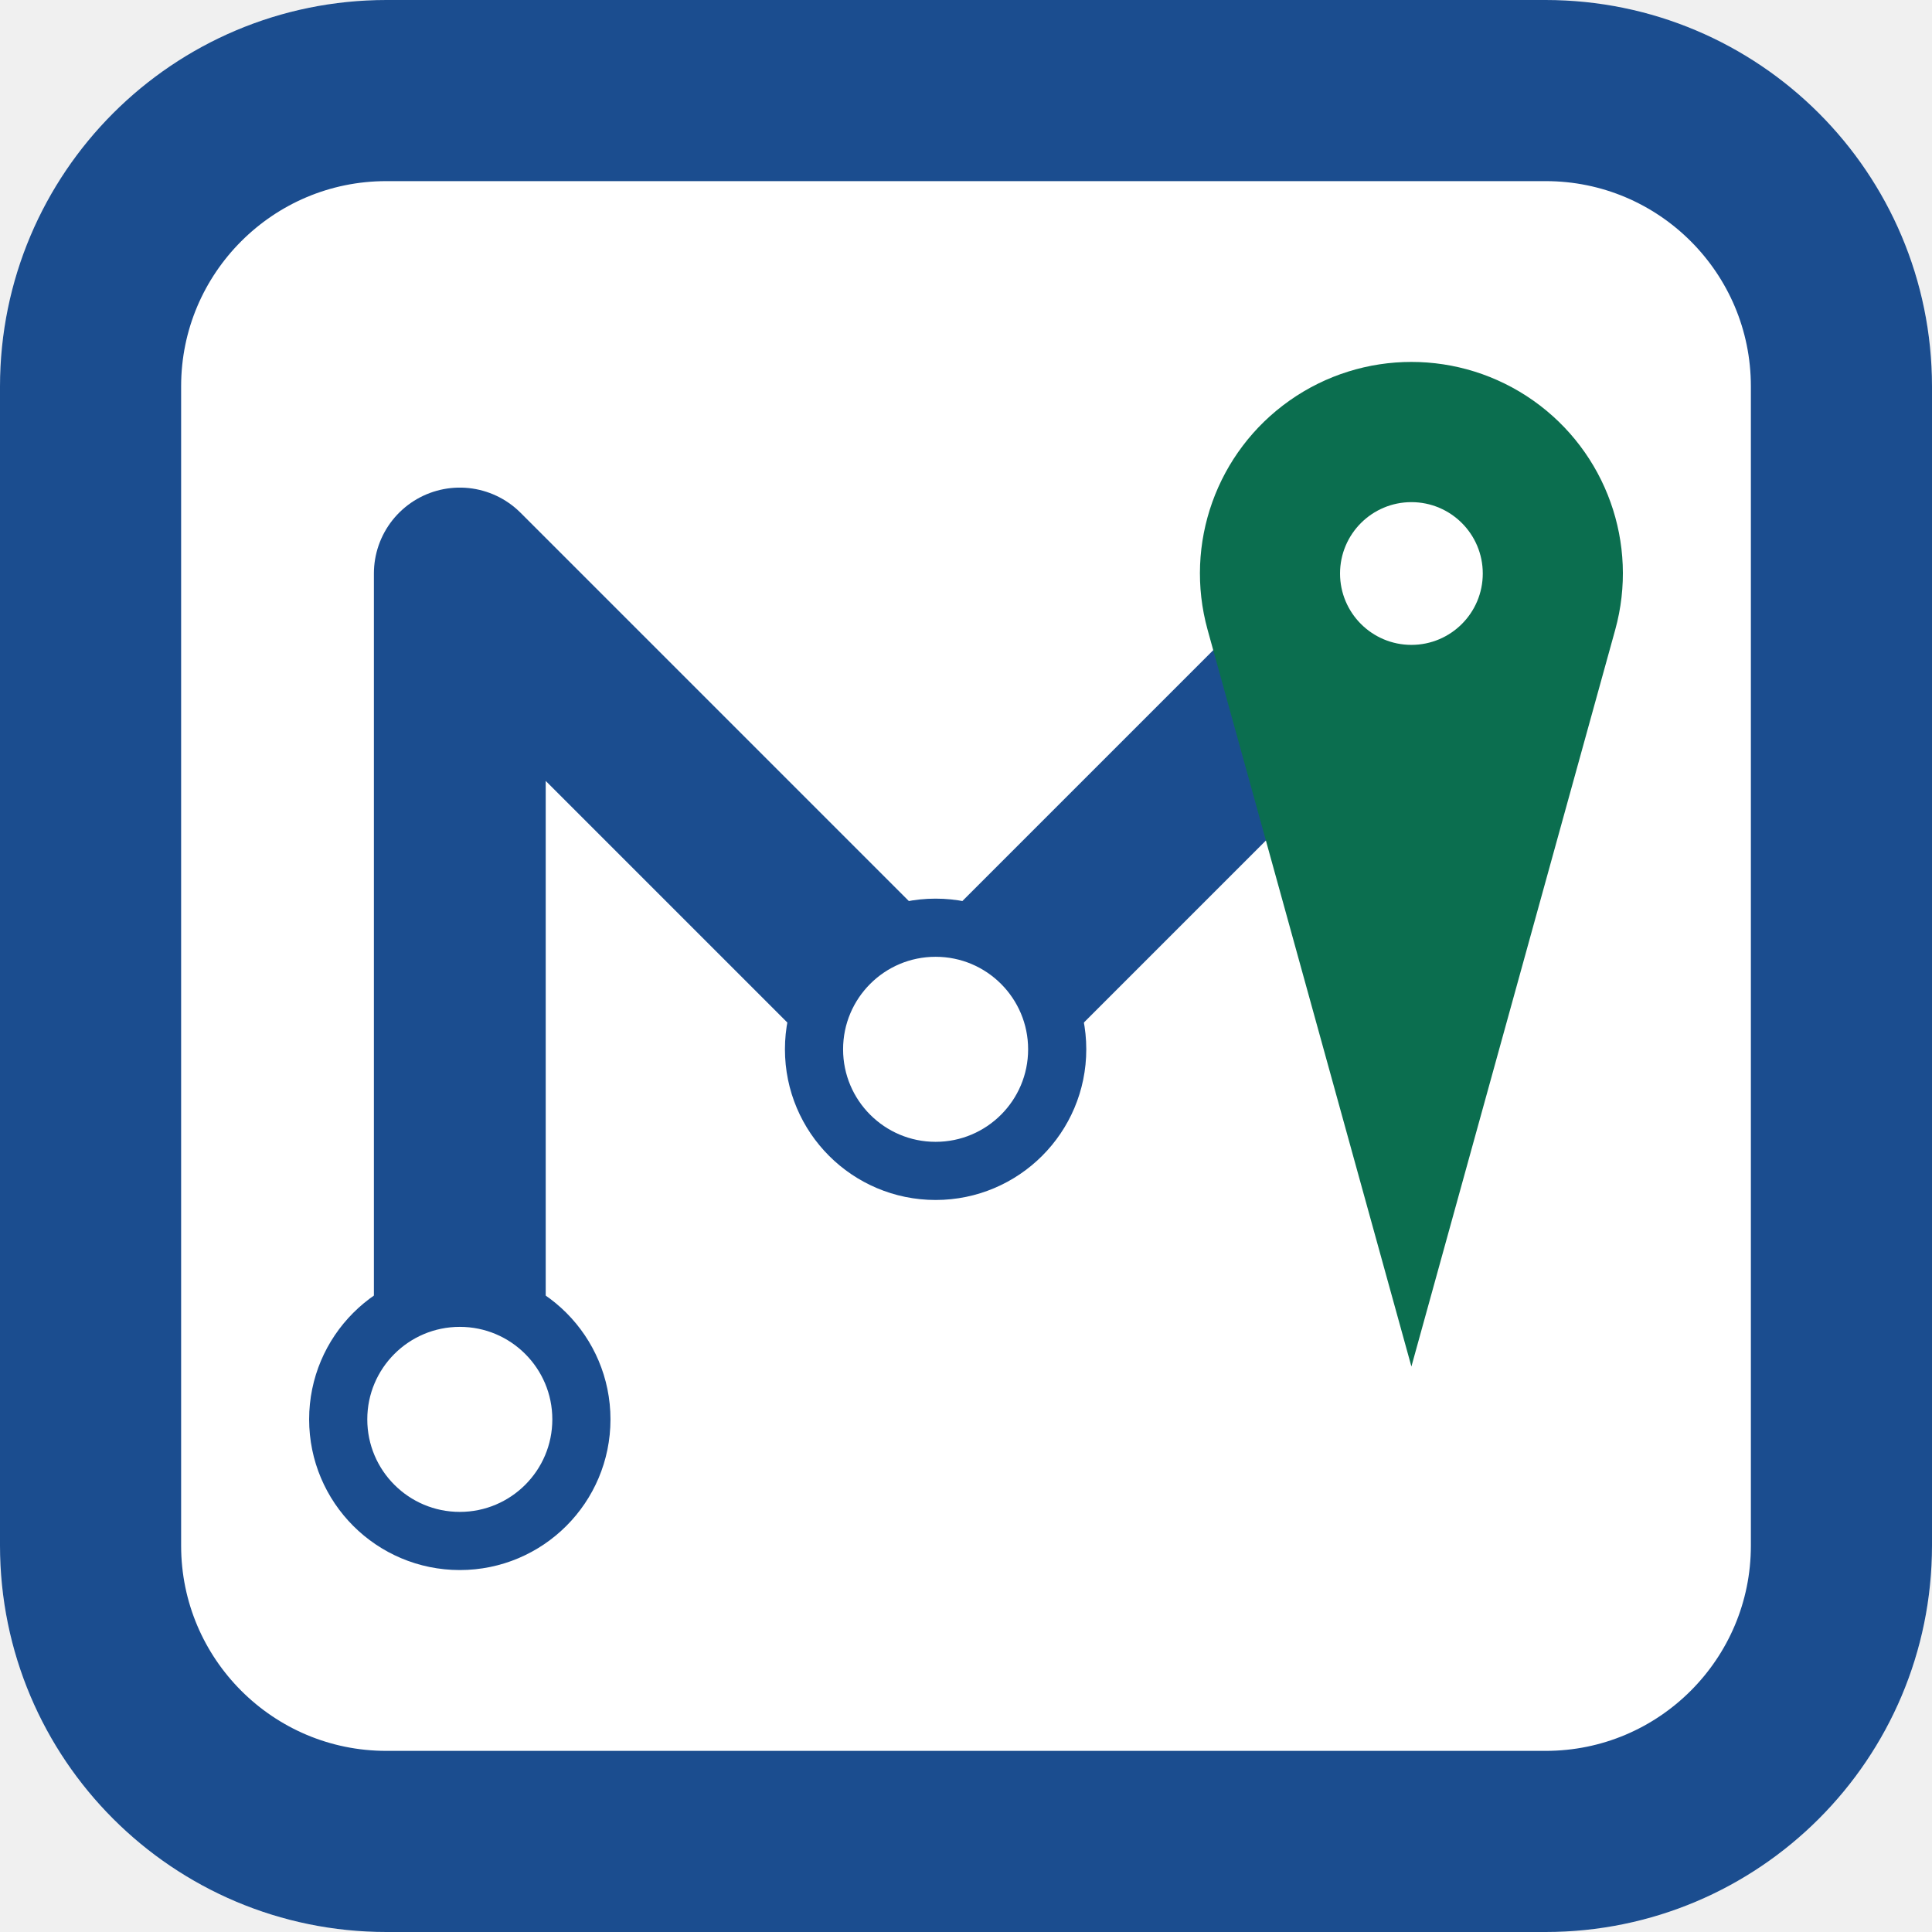
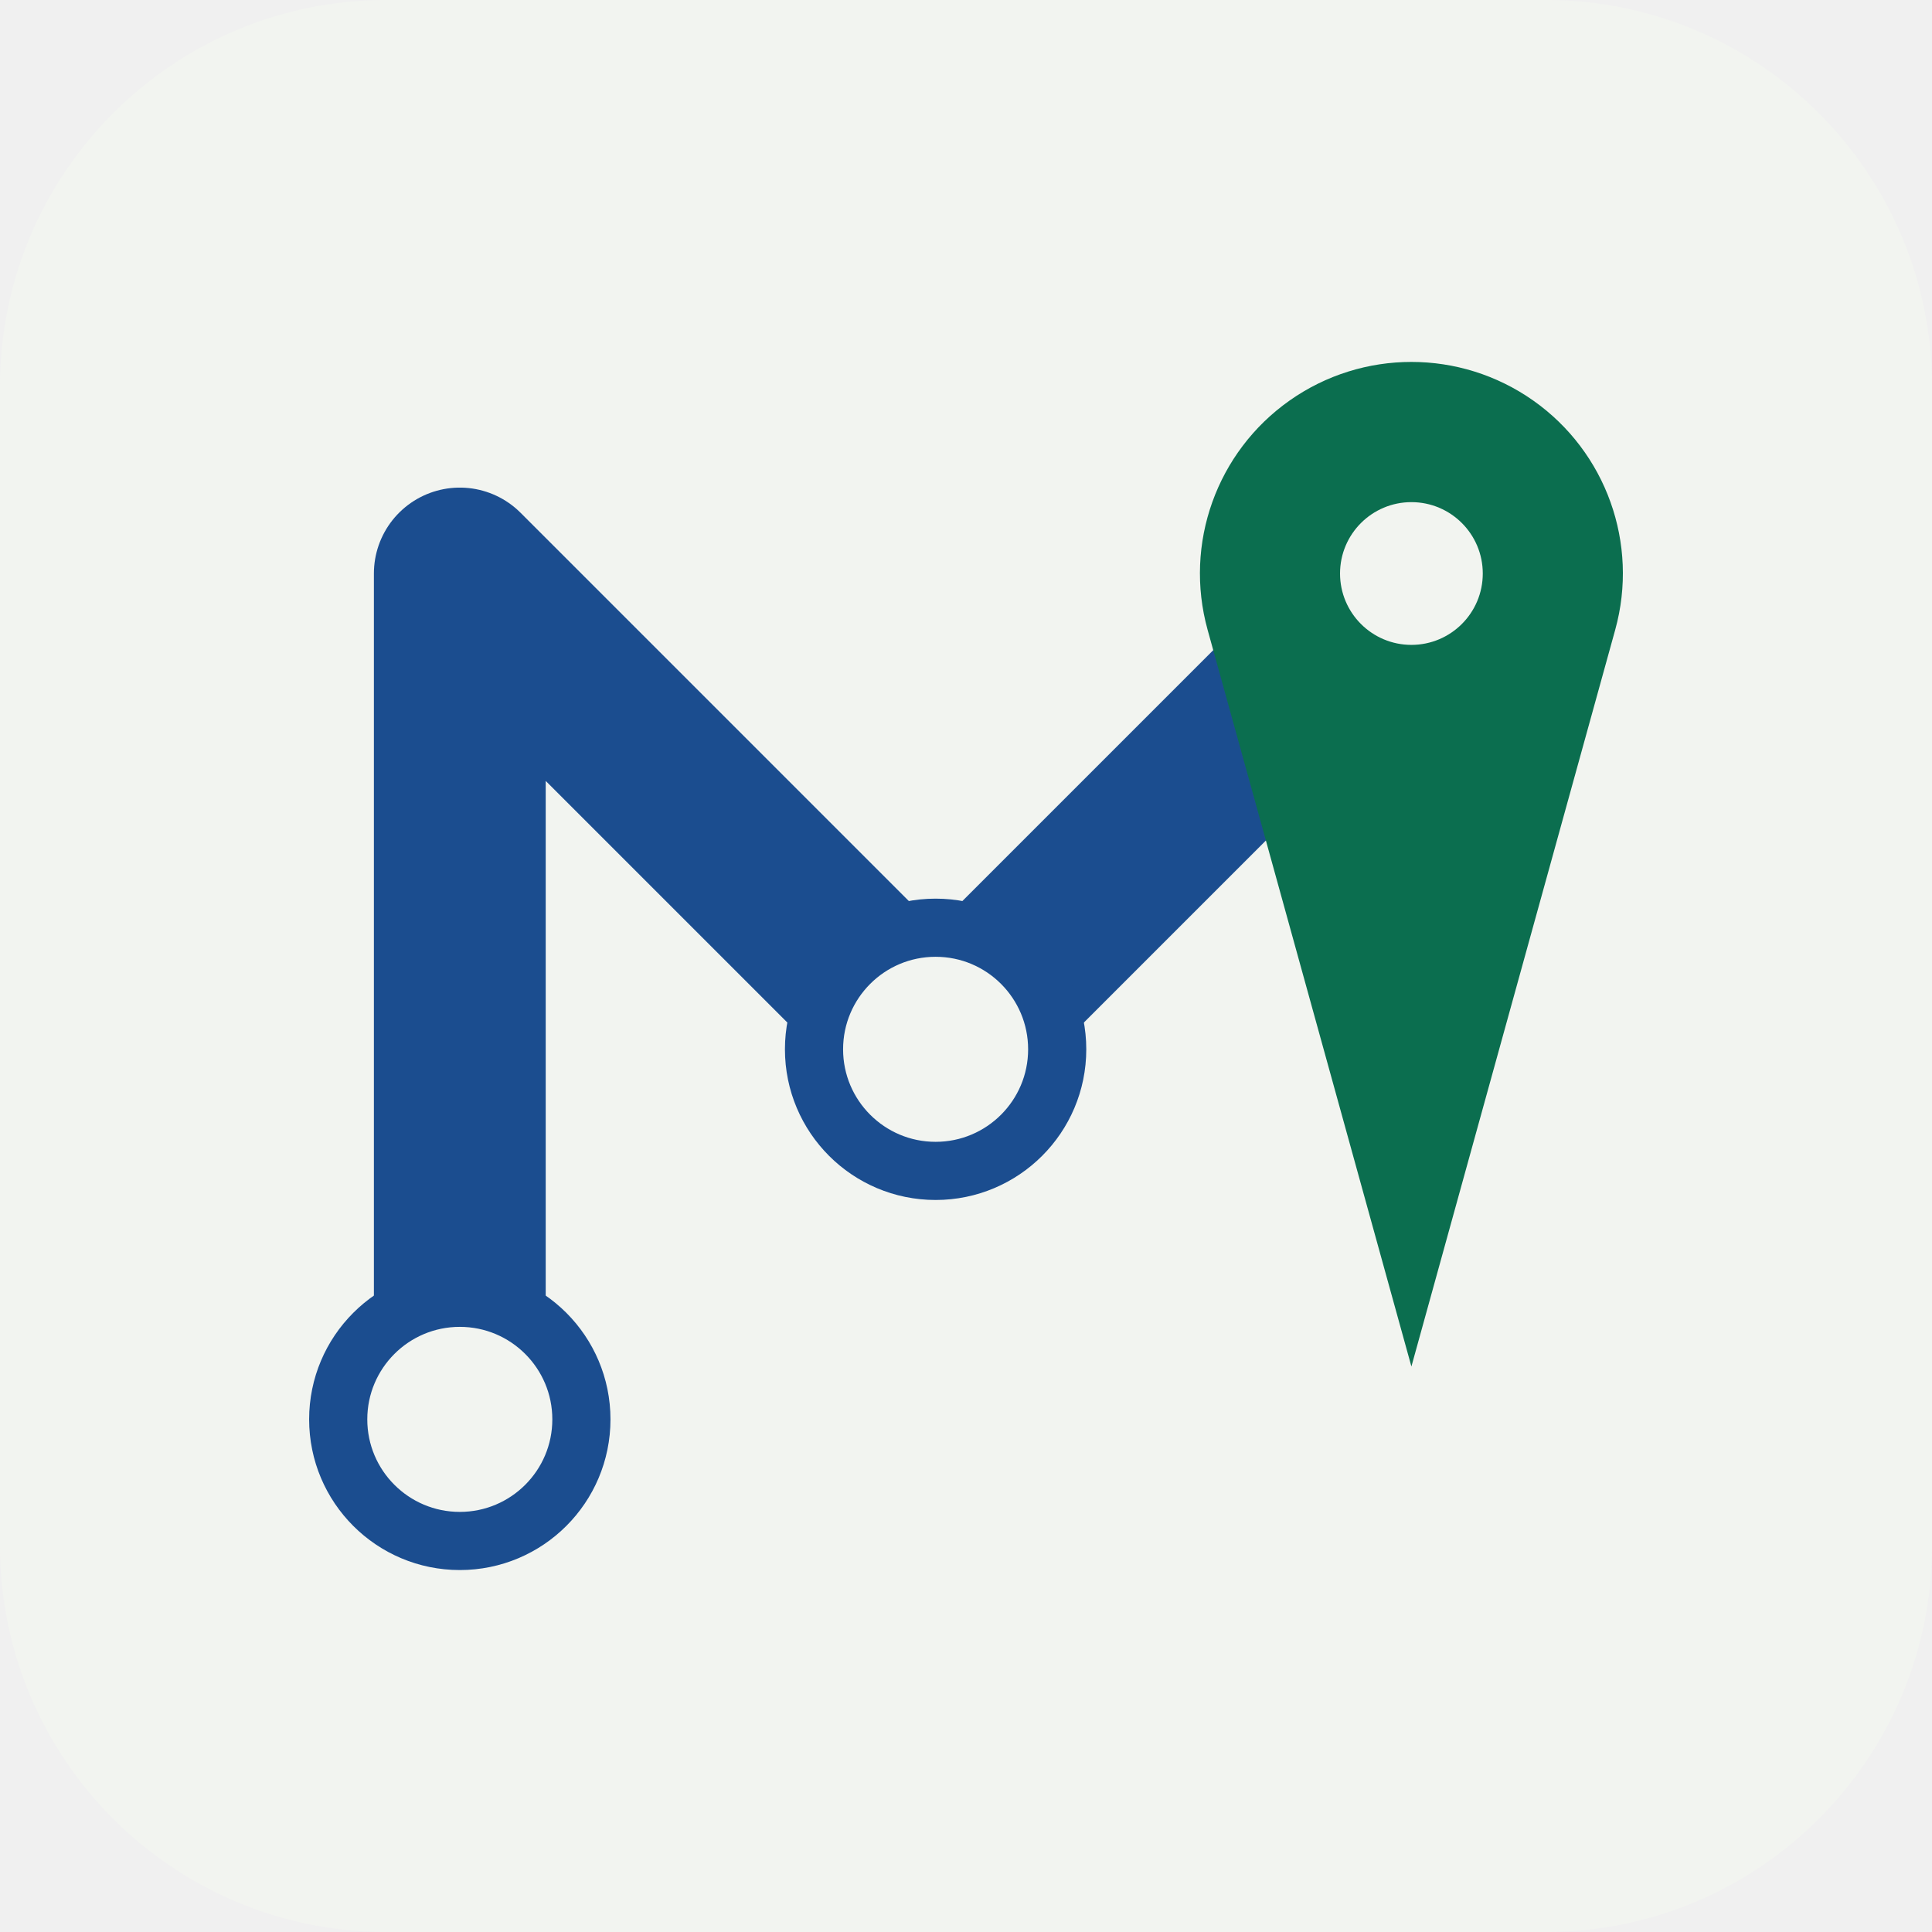
<svg xmlns="http://www.w3.org/2000/svg" viewBox="0 0 16 16" width="16" height="16" role="img" aria-label="M Map App 图标（白/浅底（站牌））">
  <defs>
    <mask id="mm-hole-icon-white-16r" maskUnits="userSpaceOnUse" x="0" y="0" width="64" height="64">
      <rect x="0" y="0" width="64" height="64" fill="#fff" />
      <circle cx="12" cy="48" r="3.9" fill="#000" />
      <circle cx="30" cy="34" r="3.9" fill="#000" />
      <circle cx="48" cy="16" r="2.7" fill="#000" />
    </mask>
  </defs>
-   <rect x="0" y="0" width="16" height="16" rx="3.2" fill="#ffffff" />
-   <rect x="0.750" y="0.750" width="14.500" height="14.500" rx="2.450" fill="none" stroke="#1b4d8f" stroke-width="1.5" />
+   <rect x="0" y="0" width="16" height="16" rx="3.2" fill="#f2f4f0" />
  <g transform="translate(1.181 1.247) scale(0.21891)">
    <g mask="url(#mm-hole-icon-white-16r)">
      <path d="M12 48 L12 16 L30 34 L48 16" fill="none" stroke="#1b4d8f" stroke-width="6.5" stroke-linecap="round" stroke-linejoin="round" />
      <path d="M40.29 18.13 L48 46 L55.71 18.13 A8 8 0 1 0 40.29 18.13 Z" fill="#0b6e4f" />
    </g>
    <circle cx="12" cy="48" r="4.6" fill="none" stroke="#1b4d8f" stroke-width="2.2" />
    <circle cx="30" cy="34" r="4.6" fill="none" stroke="#1b4d8f" stroke-width="2.2" />
  </g>
</svg>
